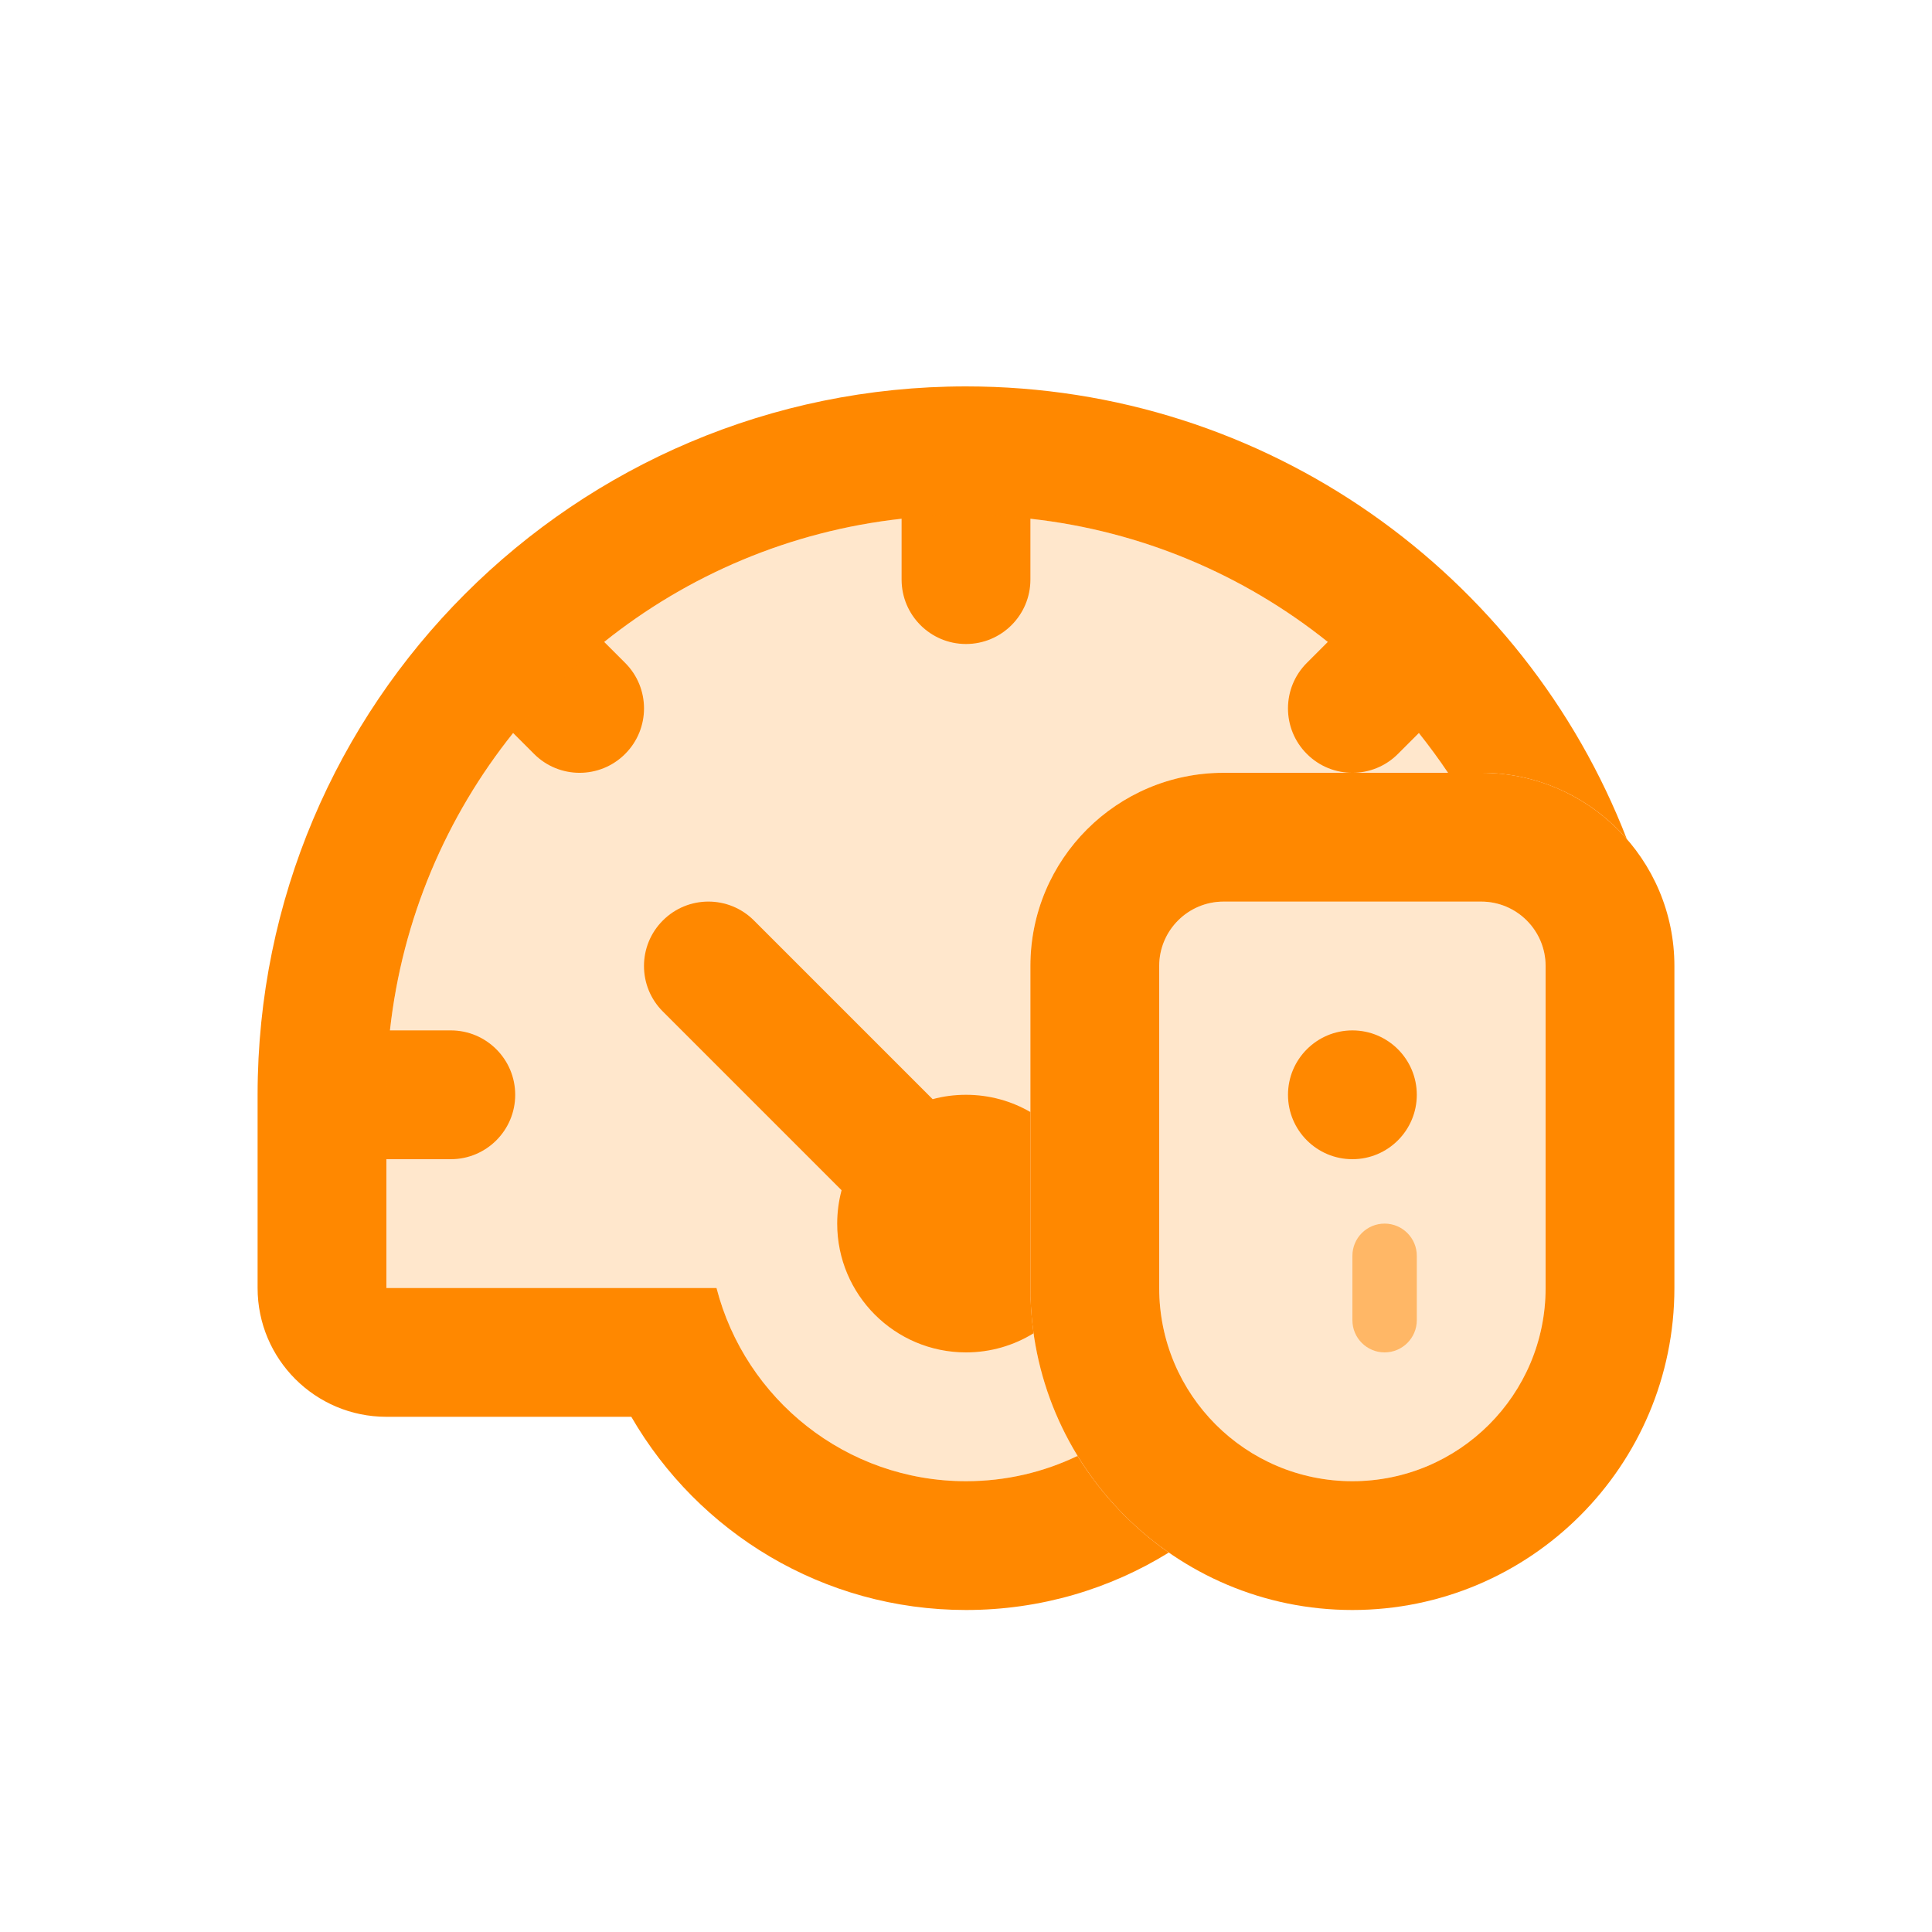
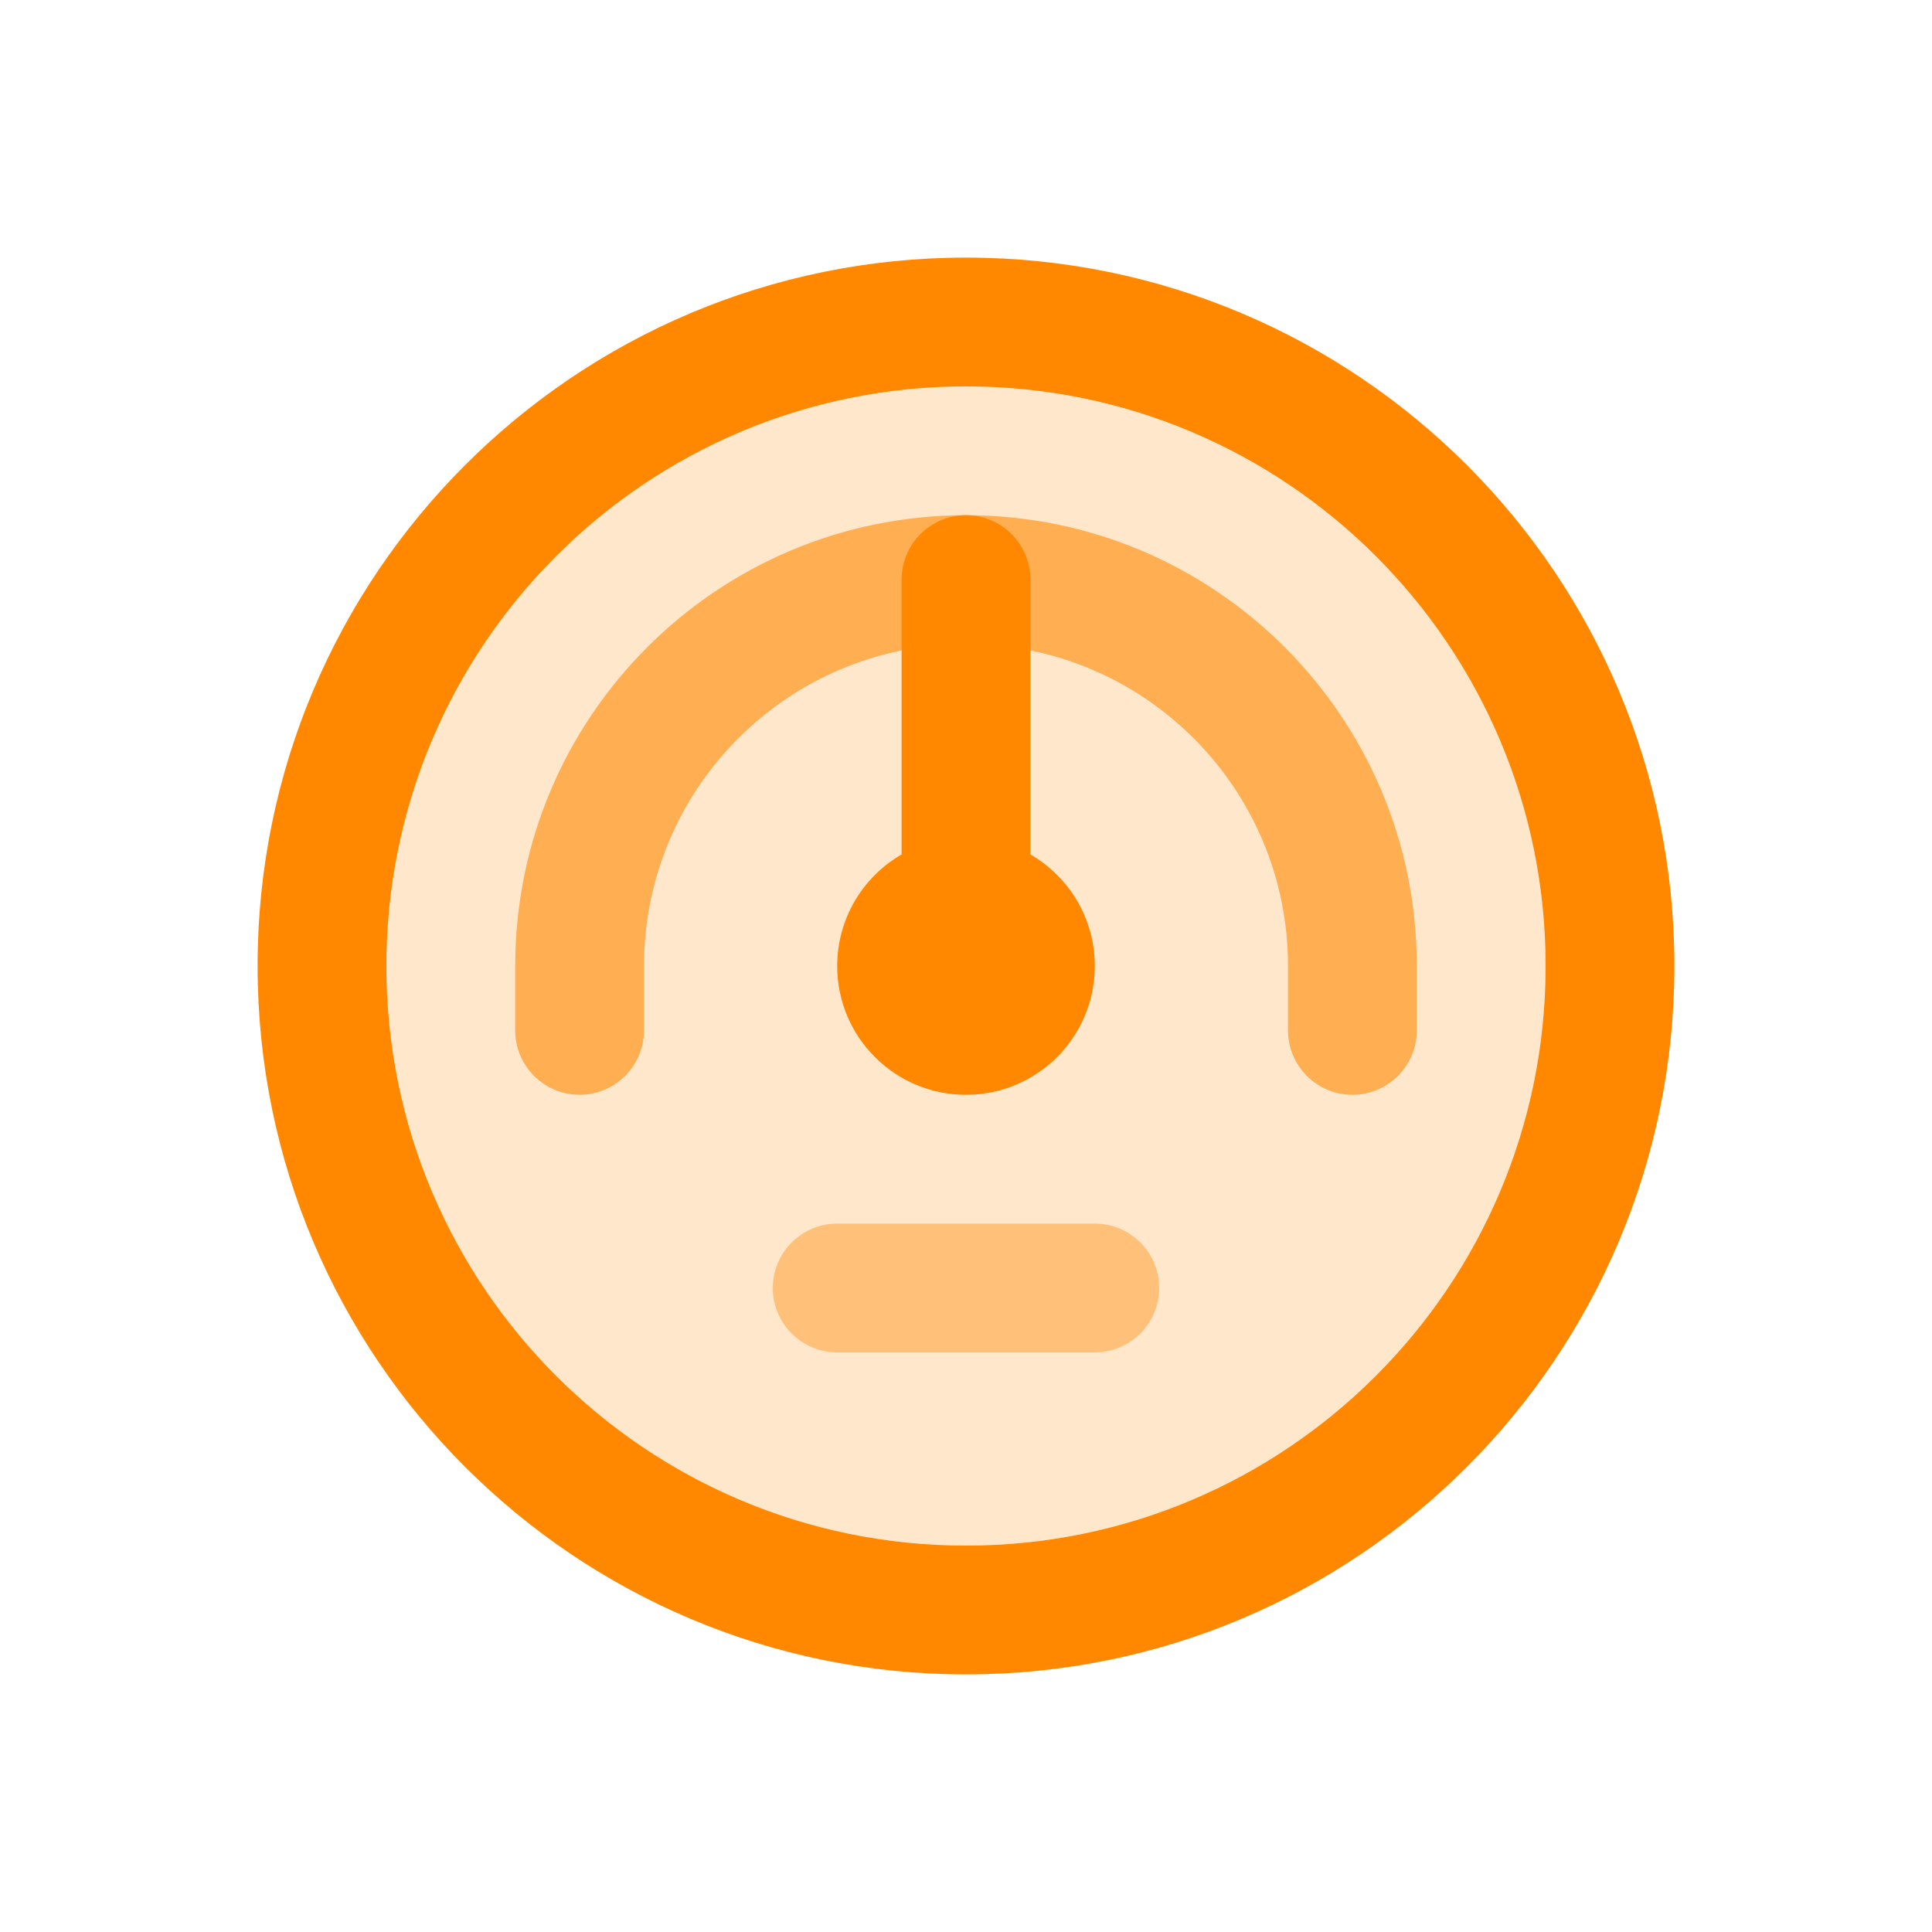
<svg xmlns="http://www.w3.org/2000/svg" width="30" height="30" viewBox="0 0 30 30" fill="none">
-   <path d="M15 6C8.925 6 4 10.925 4 17V20C4 21.105 4.895 22 6 22H9.803C10.84 23.793 12.779 25 15 25C16.155 25 17.234 24.674 18.149 24.108C17.579 23.712 17.096 23.2 16.732 22.607C16.208 22.859 15.621 23 15 23C13.136 23 11.57 21.725 11.126 20H6V18H7C7.552 18 8 17.552 8 17C8 16.448 7.552 16 7 16H6.055C6.247 14.264 6.932 12.677 7.968 11.382L8.293 11.707C8.683 12.098 9.317 12.098 9.707 11.707C10.098 11.317 10.098 10.683 9.707 10.293L9.382 9.968C10.677 8.932 12.264 8.247 14 8.055V9C14 9.552 14.448 10 15 10C15.552 10 16 9.552 16 9V8.055C17.736 8.247 19.323 8.932 20.618 9.968L20.293 10.293C19.902 10.683 19.902 11.317 20.293 11.707C20.683 12.098 21.317 12.098 21.707 11.707L22.032 11.382C22.191 11.582 22.342 11.787 22.485 12H23C23.902 12 24.711 12.398 25.261 13.028C23.668 8.916 19.675 6 15 6Z" fill="#FF8800" />
-   <path d="M16 17.268C15.706 17.097 15.364 17 15 17C14.821 17 14.647 17.023 14.482 17.068L11.707 14.293C11.317 13.902 10.683 13.902 10.293 14.293C9.902 14.683 9.902 15.317 10.293 15.707L13.068 18.482C13.024 18.647 13 18.821 13 19C13 20.105 13.895 21 15 21C15.385 21 15.744 20.891 16.049 20.703C16.017 20.473 16 20.239 16 20V17.268Z" fill="#FF8800" />
-   <path opacity="0.2" d="M6 20H11.126C11.57 21.725 13.136 23 15 23C15.621 23 16.208 22.859 16.732 22.607C16.268 21.848 16 20.955 16 20V15C16 13.343 17.343 12 19 12H22.485C20.87 9.588 18.12 8 15 8C10.029 8 6 12.029 6 17V20Z" fill="#FF8800" />
-   <path fill-rule="evenodd" clip-rule="evenodd" d="M23 14H19C18.448 14 18 14.448 18 15V20C18 21.657 19.343 23 21 23C22.657 23 24 21.657 24 20V15C24 14.448 23.552 14 23 14ZM19 12C17.343 12 16 13.343 16 15V20C16 22.761 18.239 25 21 25C23.761 25 26 22.761 26 20V15C26 13.343 24.657 12 23 12H19Z" fill="#FF8800" />
-   <path opacity="0.2" d="M18 15C18 14.448 18.448 14 19 14H23C23.552 14 24 14.448 24 15V20C24 21.657 22.657 23 21 23C19.343 23 18 21.657 18 20V15Z" fill="#FF8800" />
-   <path d="M20 17C20 16.448 20.448 16 21 16C21.552 16 22 16.448 22 17C22 17.552 21.552 18 21 18C20.448 18 20 17.552 20 17Z" fill="#FF8800" />
-   <path opacity="0.5" d="M21 19.5C21 19.224 21.224 19 21.5 19C21.776 19 22 19.224 22 19.5V20.5C22 20.776 21.776 21 21.5 21C21.224 21 21 20.776 21 20.5V19.5Z" fill="#FF8800" />
+   <path fill-rule="evenodd" clip-rule="evenodd" d="M15 24C19.971 24 24 19.971 24 15C24 10.029 19.971 6 15 6C10.029 6 6 10.029 6 15C6 19.971 10.029 24 15 24ZM15 26C21.075 26 26 21.075 26 15C26 8.925 21.075 4 15 4C8.925 4 4 8.925 4 15C4 21.075 8.925 26 15 26Z" fill="#FF8800" />
+   <path opacity="0.2" d="M24 15C24 19.971 19.971 24 15 24C10.029 24 6 19.971 6 15C6 10.029 10.029 6 15 6C19.971 6 24 10.029 24 15Z" fill="#FF8800" />
+   <path opacity="0.6" fill-rule="evenodd" clip-rule="evenodd" d="M15 10C12.239 10 10 12.239 10 15V16C10 16.552 9.552 17 9 17C8.448 17 8 16.552 8 16V15C8 11.134 11.134 8 15 8C18.866 8 22 11.134 22 15V16C22 16.552 21.552 17 21 17C20.448 17 20 16.552 20 16V15C20 12.239 17.761 10 15 10Z" fill="#FF8800" />
+   <path d="M16 9C16 8.448 15.552 8 15 8C14.448 8 14 8.448 14 9V13.268C13.402 13.613 13 14.26 13 15C13 16.105 13.895 17 15 17C16.105 17 17 16.105 17 15C17 14.26 16.598 13.613 16 13.268V9Z" fill="#FF8800" />
+   <path opacity="0.4" d="M12 20C12 19.448 12.448 19 13 19H17C17.552 19 18 19.448 18 20C18 20.552 17.552 21 17 21H13C12.448 21 12 20.552 12 20Z" fill="#FF8800" />
</svg>
